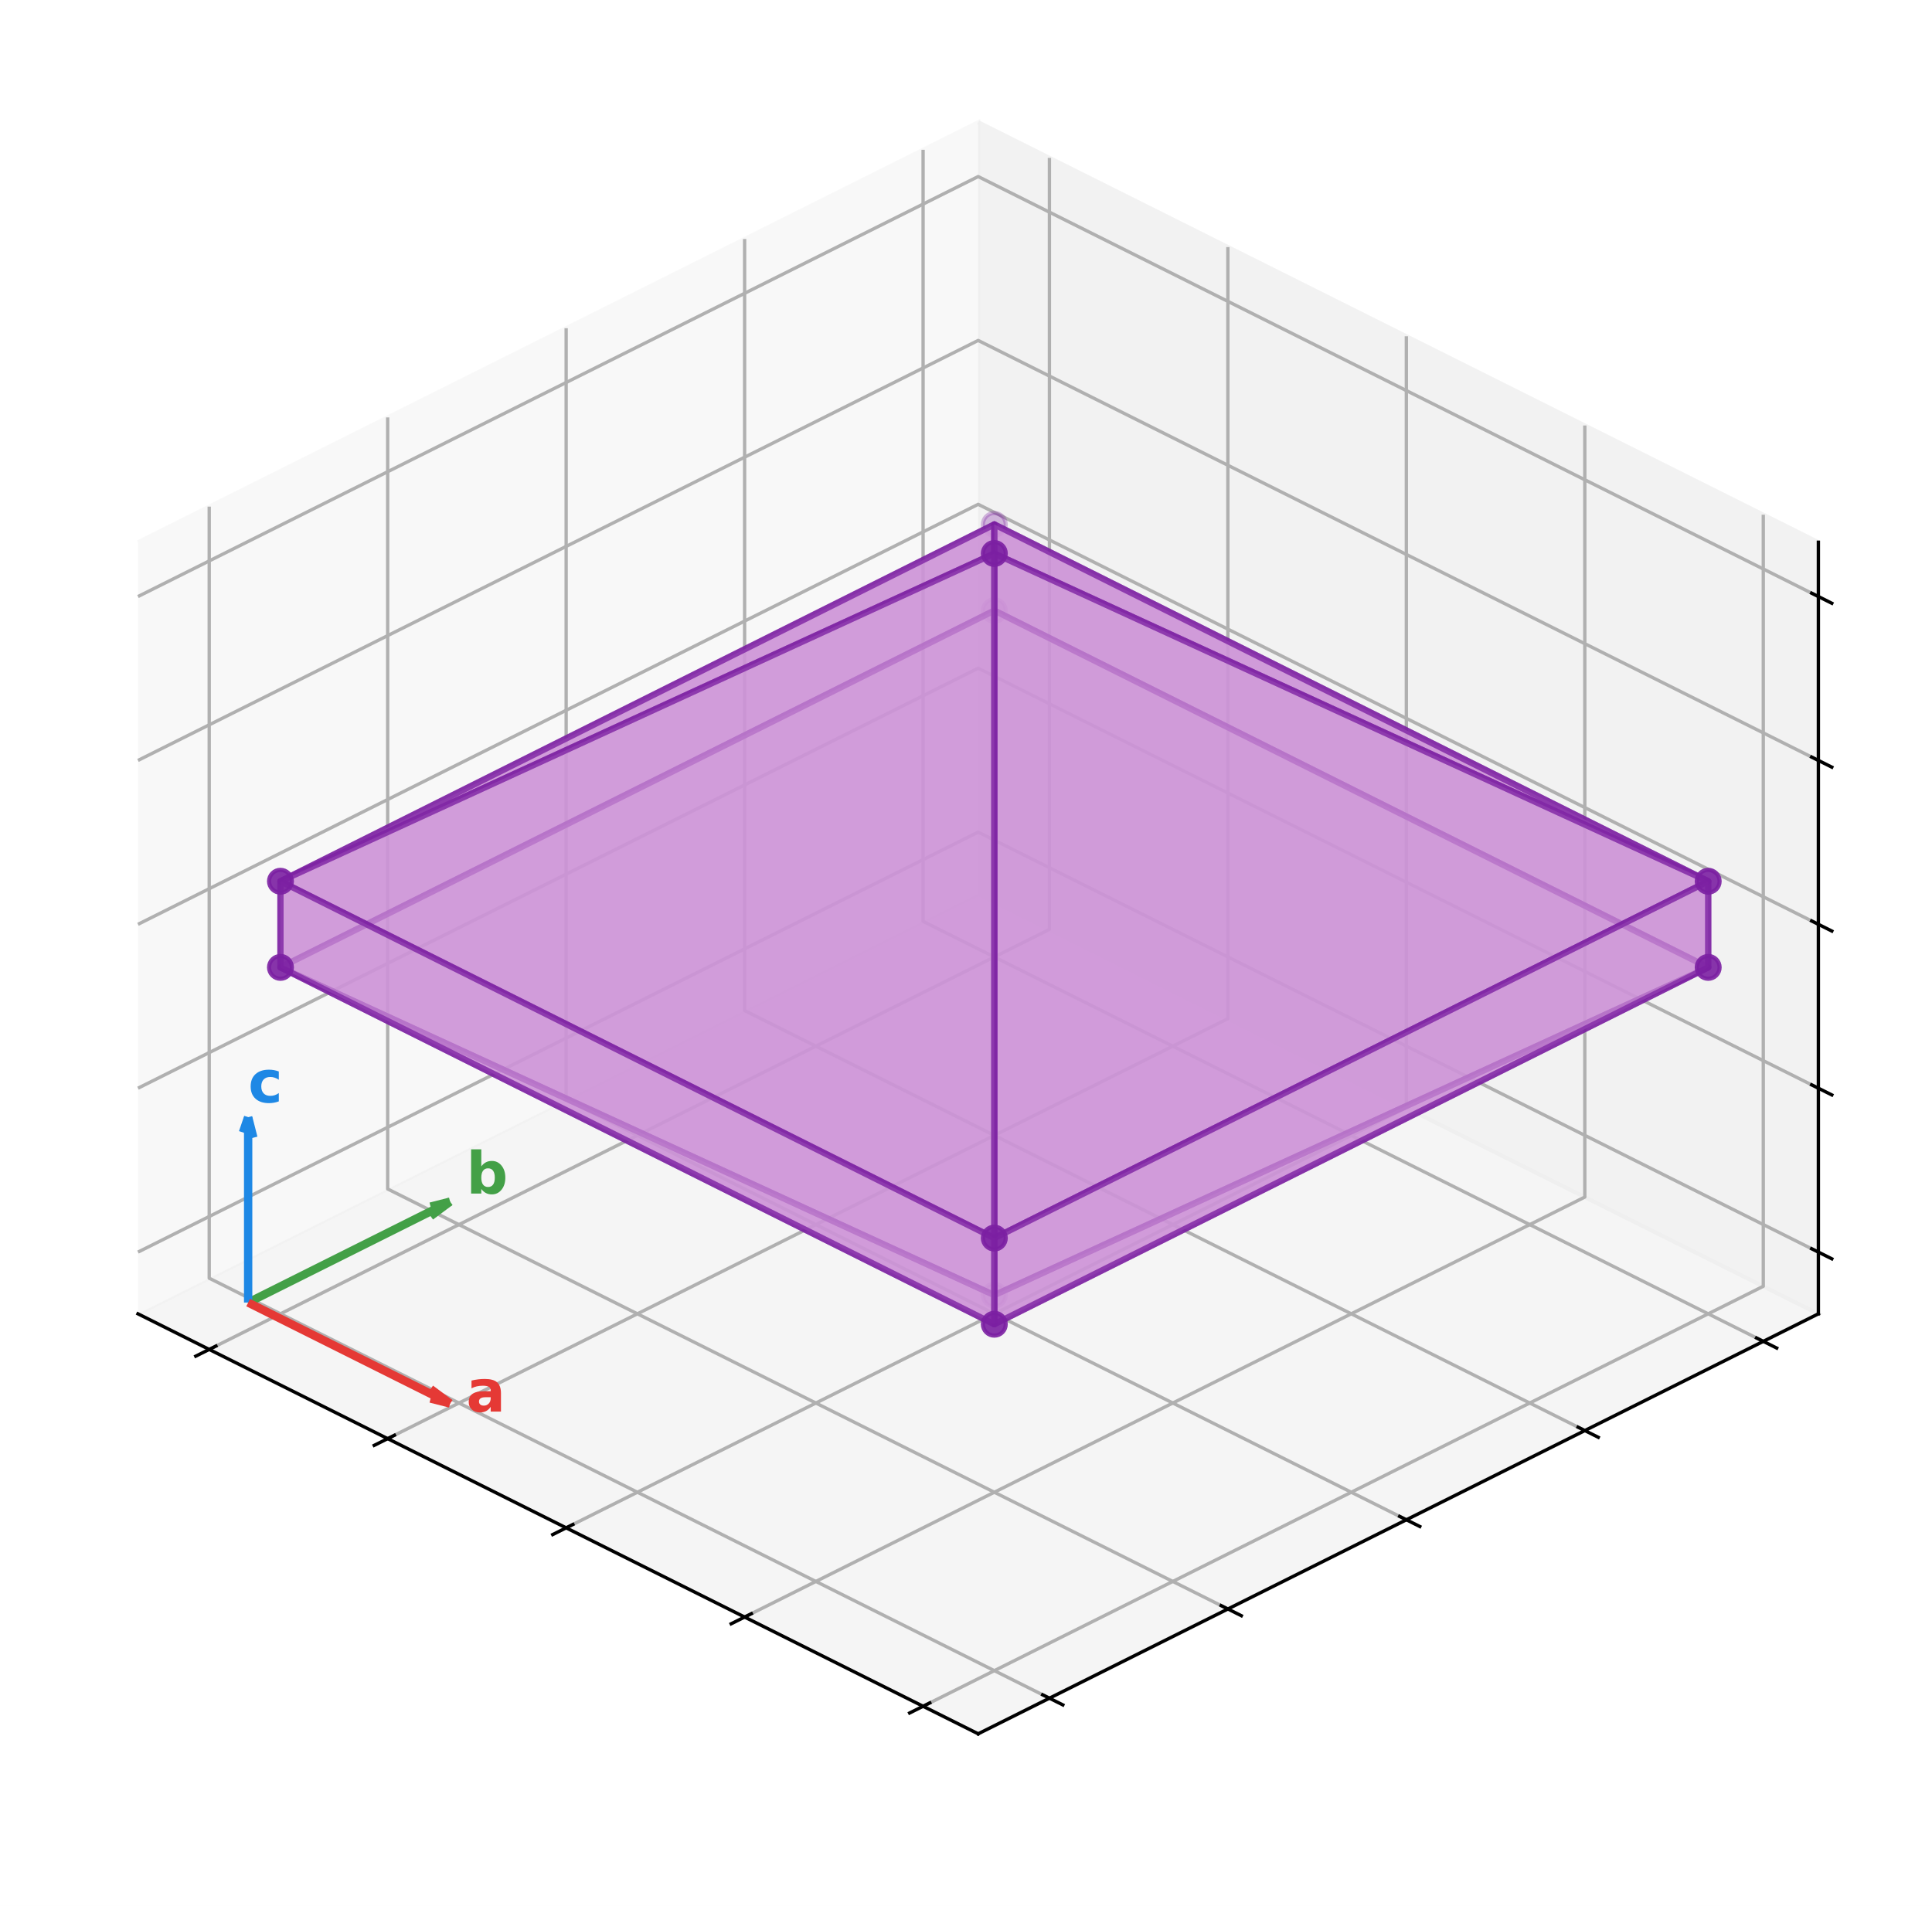
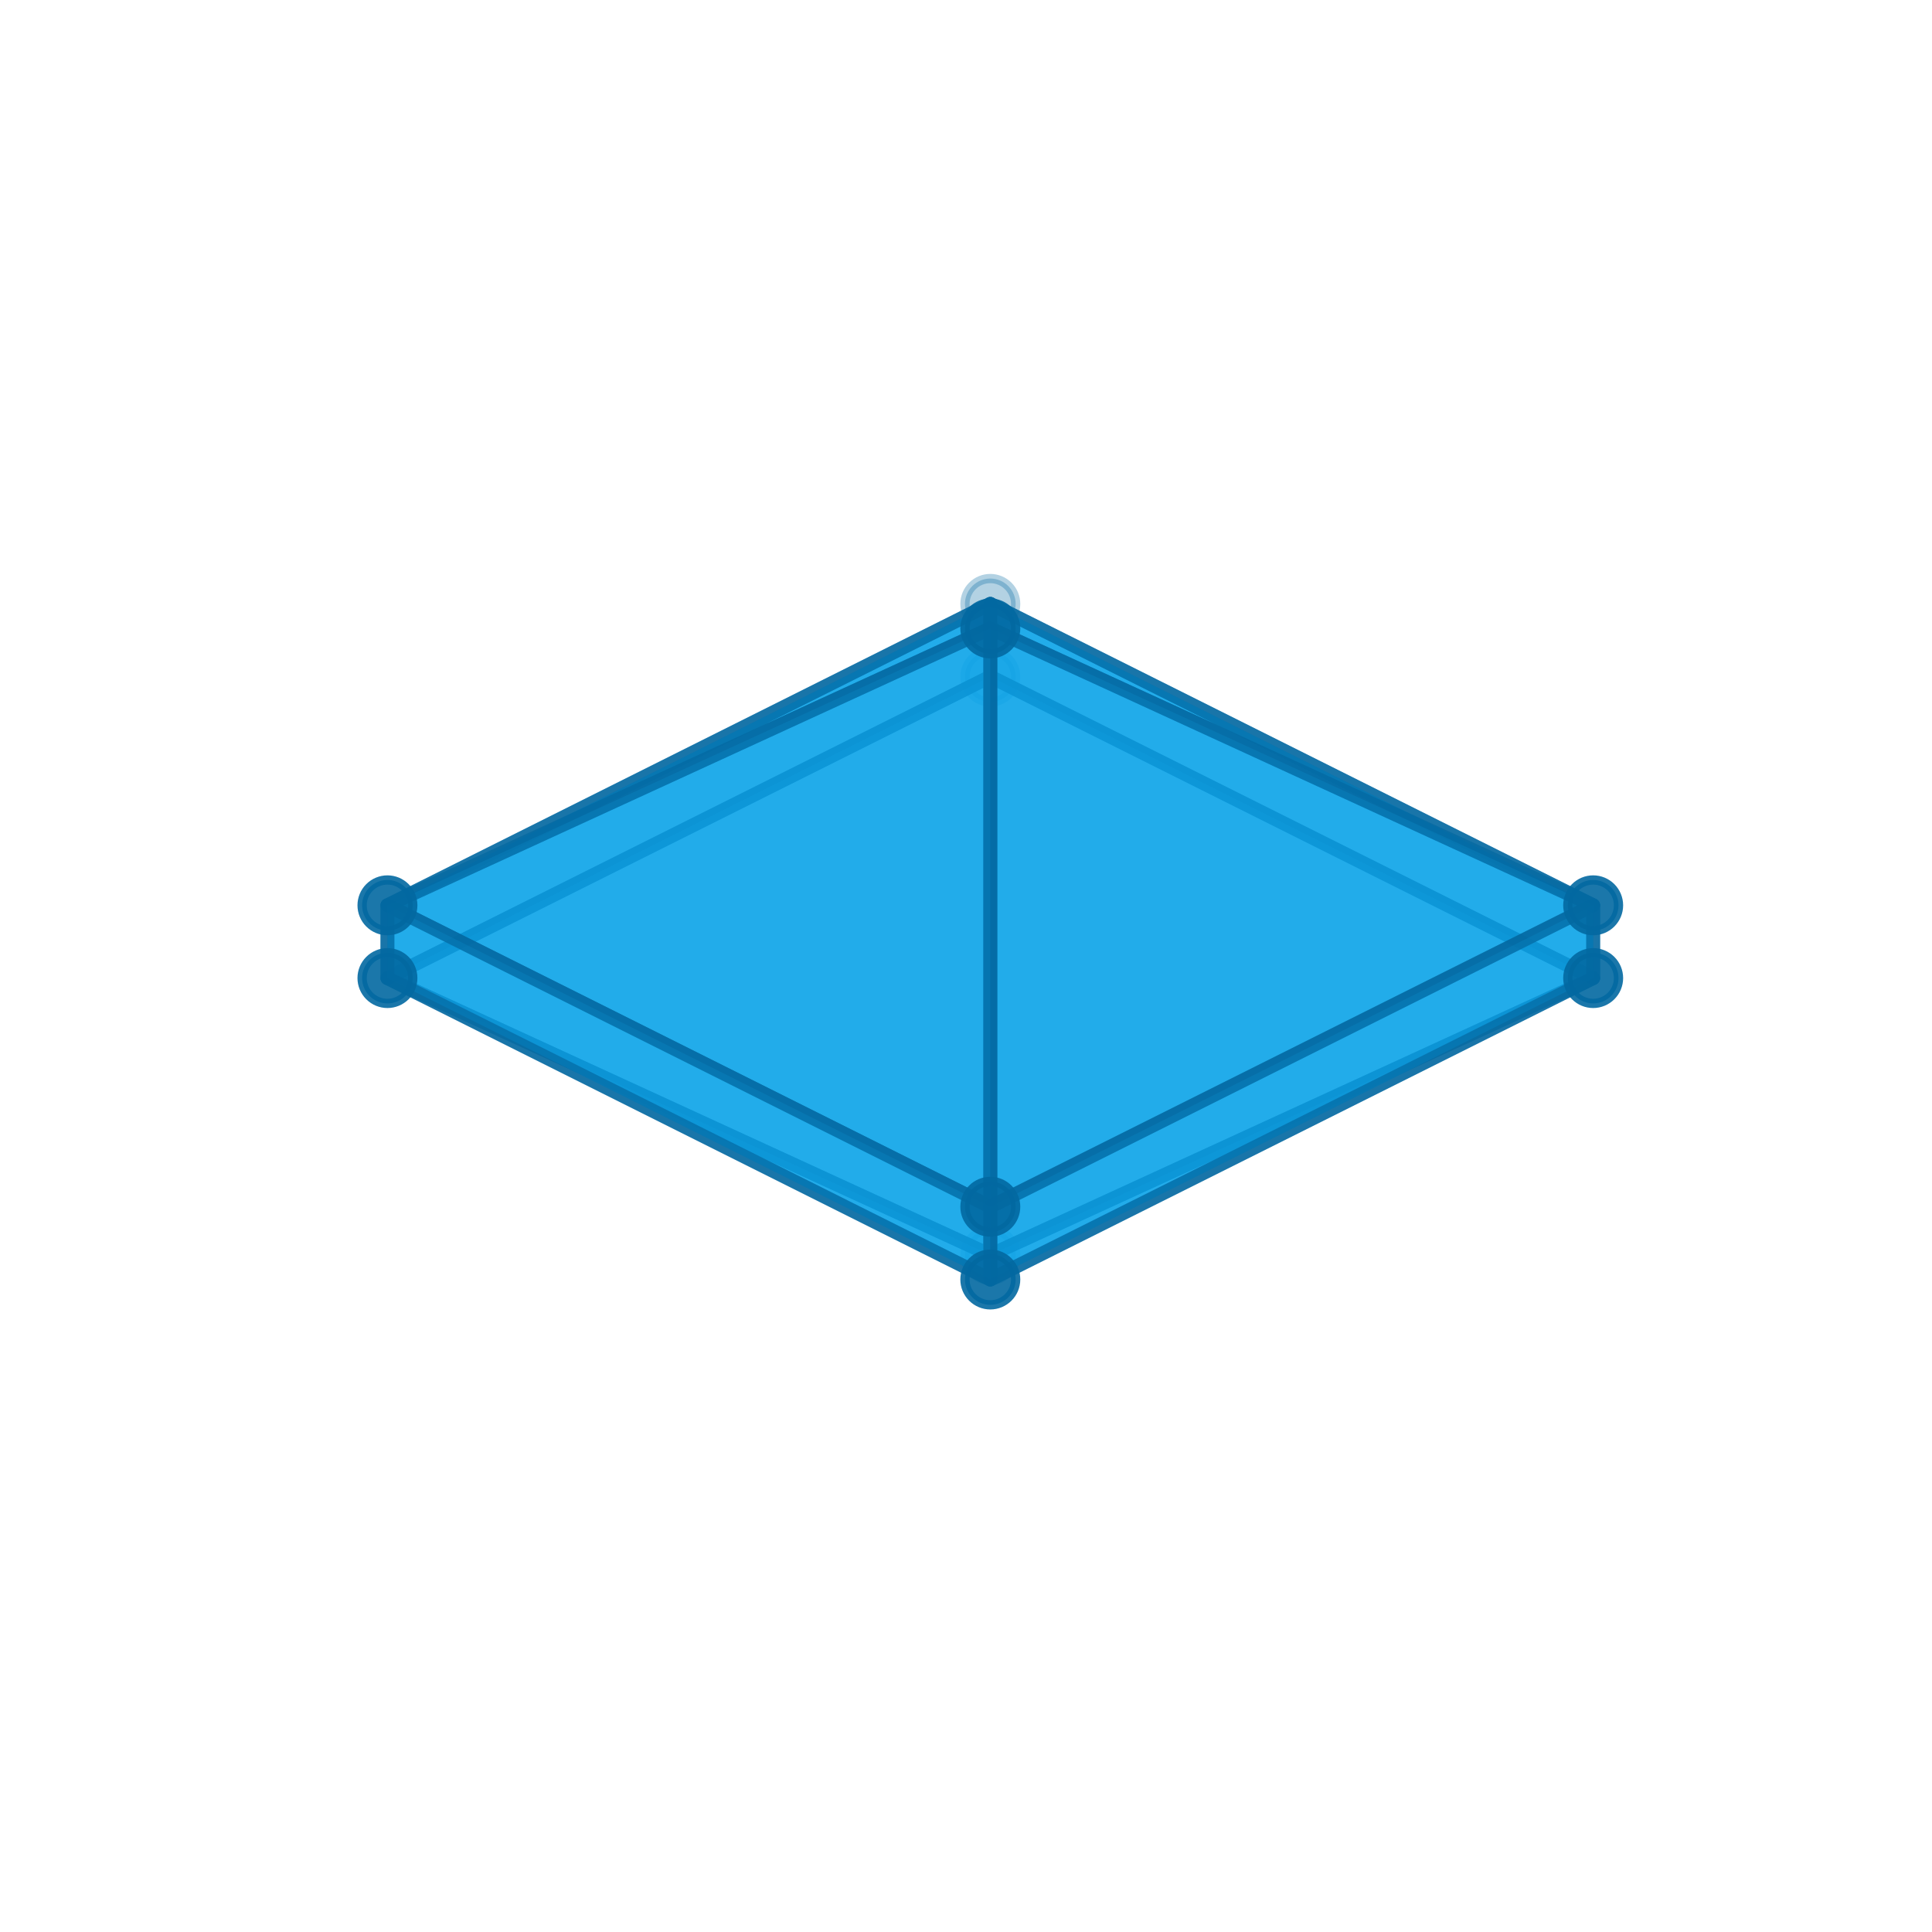
- <svg xmlns="http://www.w3.org/2000/svg" xmlns:xlink="http://www.w3.org/1999/xlink" width="464.059pt" height="457.92pt" viewBox="0 0 464.059 457.92" version="1.1">
+ <svg xmlns="http://www.w3.org/2000/svg" xmlns:xlink="http://www.w3.org/1999/xlink" width="208.8pt" height="208.8pt" viewBox="0 0 208.8 208.8" version="1.1">
  <defs>
    <style type="text/css">*{stroke-linejoin: round; stroke-linecap: butt}</style>
  </defs>
  <g id="figure_1">
    <g id="patch_1">
-       <path d="M 0 457.92  L 464.059 457.92  L 464.059 0  L 0 0  z " style="fill: #ffffff" />
+       <path d="M 0 208.8  L 208.8 208.8  L 208.8 0  L 0 0  z " style="fill: #ffffff" />
    </g>
    <g id="patch_2">
-       <path d="M 7.2 450.72  L 450.72 450.72  L 450.72 7.2  L 7.2 7.2  z " style="fill: #ffffff" />
+       <path d="M 7.2 201.6  L 201.6 201.6  L 201.6 7.2  L 7.2 7.2  z " style="fill: #ffffff" />
    </g>
-     <g id="pane3d_1">
-       <g id="patch_3">
-         <path d="M 33.141 315.655  L 234.954 214.749  L 234.954 29.372  L 33.141 130.278  " style="fill: #f2f2f2; opacity: 0.5; stroke: #f2f2f2; stroke-linejoin: miter" />
-       </g>
-     </g>
-     <g id="pane3d_2">
-       <g id="patch_4">
-         <path d="M 234.954 214.749  L 436.766 315.655  L 436.766 130.278  L 234.954 29.372  " style="fill: #e6e6e6; opacity: 0.5; stroke: #e6e6e6; stroke-linejoin: miter" />
-       </g>
-     </g>
-     <g id="pane3d_3">
-       <g id="patch_5">
-         <path d="M 33.141 315.655  L 234.954 416.561  L 436.766 315.655  L 234.954 214.749  " style="fill: #ececec; opacity: 0.5; stroke: #ececec; stroke-linejoin: miter" />
-       </g>
-     </g>
-     <g id="grid3d_1">
-       <g id="Line3DCollection_1">
-         <path d="M 50.253 324.211  L 252.065 223.305  L 252.065 37.928  " style="fill: none; stroke: #b0b0b0; stroke-width: 0.8" />
-         <path d="M 93.12 345.644  L 294.932 244.738  L 294.932 59.362  " style="fill: none; stroke: #b0b0b0; stroke-width: 0.8" />
-         <path d="M 135.987 367.078  L 337.8 266.172  L 337.8 80.795  " style="fill: none; stroke: #b0b0b0; stroke-width: 0.8" />
-         <path d="M 178.854 388.511  L 380.667 287.605  L 380.667 102.229  " style="fill: none; stroke: #b0b0b0; stroke-width: 0.8" />
-         <path d="M 221.722 409.945  L 423.534 309.039  L 423.534 123.662  " style="fill: none; stroke: #b0b0b0; stroke-width: 0.8" />
-       </g>
-     </g>
-     <g id="grid3d_2">
-       <g id="Line3DCollection_2">
-         <path d="M 50.253 121.722  L 50.253 307.099  L 252.065 408.005  " style="fill: none; stroke: #b0b0b0; stroke-width: 0.8" />
-         <path d="M 93.12 100.289  L 93.12 285.665  L 294.932 386.571  " style="fill: none; stroke: #b0b0b0; stroke-width: 0.8" />
-         <path d="M 135.987 78.855  L 135.987 264.232  L 337.8 365.138  " style="fill: none; stroke: #b0b0b0; stroke-width: 0.8" />
-         <path d="M 178.854 57.422  L 178.854 242.798  L 380.667 343.704  " style="fill: none; stroke: #b0b0b0; stroke-width: 0.8" />
-         <path d="M 221.722 35.988  L 221.722 221.365  L 423.534 322.271  " style="fill: none; stroke: #b0b0b0; stroke-width: 0.8" />
-       </g>
-     </g>
-     <g id="grid3d_3">
-       <g id="Line3DCollection_3">
-         <path d="M 436.766 300.827  L 234.954 199.921  L 33.141 300.827  " style="fill: none; stroke: #b0b0b0; stroke-width: 0.8" />
-         <path d="M 436.766 261.451  L 234.954 160.545  L 33.141 261.451  " style="fill: none; stroke: #b0b0b0; stroke-width: 0.8" />
-         <path d="M 436.766 222.076  L 234.954 121.169  L 33.141 222.076  " style="fill: none; stroke: #b0b0b0; stroke-width: 0.8" />
-         <path d="M 436.766 182.7  L 234.954 81.794  L 33.141 182.7  " style="fill: none; stroke: #b0b0b0; stroke-width: 0.8" />
-         <path d="M 436.766 143.324  L 234.954 42.418  L 33.141 143.324  " style="fill: none; stroke: #b0b0b0; stroke-width: 0.8" />
-       </g>
-     </g>
-     <g id="axis3d_1">
-       <g id="line2d_1">
-         <path d="M 33.141 315.655  L 234.954 416.561  " style="fill: none; stroke: #000000; stroke-width: 0.8; stroke-linecap: square" />
-       </g>
-       <g id="xtick_1">
-         <g id="line2d_2">
-           <path d="M 51.868 323.403  L 47.024 325.825  " style="fill: none; stroke: #000000; stroke-width: 0.8; stroke-linecap: square" />
+     <g id="axes_1">
+       <g id="Path3DCollection_1">
+         <defs>
+           <path id="C0_0_047cb972f1" d="M 0 2.739  C 0.726 2.739 1.423 2.45 1.936 1.936  C 2.45 1.423 2.739 0.726 2.739 -0  C 2.739 -0.726 2.45 -1.423 1.936 -1.936  C 1.423 -2.45 0.726 -2.739 0 -2.739  C -0.726 -2.739 -1.423 -2.45 -1.936 -1.936  C -2.45 -1.423 -2.739 -0.726 -2.739 0  C -2.739 0.726 -2.45 1.423 -1.936 1.936  C -1.423 2.45 -0.726 2.739 0 2.739  z " />
+         </defs>
+         <g clip-path="url(#pc39cbd0b33)">
+           <use xlink:href="#C0_0_047cb972f1" x="107.027" y="73.127" style="fill: #0369a1; fill-opacity: 0.3; stroke: #0369a1; stroke-opacity: 0.3" />
+         </g>
+         <g clip-path="url(#pc39cbd0b33)">
+           <use xlink:href="#C0_0_047cb972f1" x="107.027" y="65.265" style="fill: #0369a1; fill-opacity: 0.3; stroke: #0369a1; stroke-opacity: 0.3" />
+         </g>
+         <g clip-path="url(#pc39cbd0b33)">
+           <use xlink:href="#C0_0_047cb972f1" x="107.027" y="135.628" style="fill: #0369a1; fill-opacity: 0.3; stroke: #0369a1; stroke-opacity: 0.3" />
        </g>
      </g>
-       <g id="xtick_2">
-         <g id="line2d_3">
-           <path d="M 94.735 344.837  L 89.891 347.259  " style="fill: none; stroke: #000000; stroke-width: 0.8; stroke-linecap: square" />
-         </g>
-       </g>
-       <g id="xtick_3">
-         <g id="line2d_4">
-           <path d="M 137.602 366.27  L 132.758 368.692  " style="fill: none; stroke: #000000; stroke-width: 0.8; stroke-linecap: square" />
-         </g>
-       </g>
-       <g id="xtick_4">
-         <g id="line2d_5">
-           <path d="M 180.469 387.704  L 175.625 390.126  " style="fill: none; stroke: #000000; stroke-width: 0.8; stroke-linecap: square" />
-         </g>
-       </g>
-       <g id="xtick_5">
-         <g id="line2d_6">
-           <path d="M 223.336 409.137  L 218.493 411.559  " style="fill: none; stroke: #000000; stroke-width: 0.8; stroke-linecap: square" />
-         </g>
-       </g>
-     </g>
-     <g id="axis3d_2">
-       <g id="line2d_7">
-         <path d="M 436.766 315.655  L 234.954 416.561  " style="fill: none; stroke: #000000; stroke-width: 0.8; stroke-linecap: square" />
-       </g>
-       <g id="xtick_6">
-         <g id="line2d_8">
-           <path d="M 250.451 407.197  L 255.294 409.619  " style="fill: none; stroke: #000000; stroke-width: 0.8; stroke-linecap: square" />
-         </g>
-       </g>
-       <g id="xtick_7">
-         <g id="line2d_9">
-           <path d="M 293.318 385.764  L 298.161 388.186  " style="fill: none; stroke: #000000; stroke-width: 0.8; stroke-linecap: square" />
-         </g>
-       </g>
-       <g id="xtick_8">
-         <g id="line2d_10">
-           <path d="M 336.185 364.33  L 341.028 366.752  " style="fill: none; stroke: #000000; stroke-width: 0.8; stroke-linecap: square" />
-         </g>
-       </g>
-       <g id="xtick_9">
-         <g id="line2d_11">
-           <path d="M 379.052 342.897  L 383.896 345.319  " style="fill: none; stroke: #000000; stroke-width: 0.8; stroke-linecap: square" />
-         </g>
-       </g>
-       <g id="xtick_10">
-         <g id="line2d_12">
-           <path d="M 421.919 321.463  L 426.763 323.885  " style="fill: none; stroke: #000000; stroke-width: 0.8; stroke-linecap: square" />
-         </g>
-       </g>
-     </g>
-     <g id="axis3d_3">
-       <g id="line2d_13">
-         <path d="M 436.766 315.655  L 436.766 130.278  " style="fill: none; stroke: #000000; stroke-width: 0.8; stroke-linecap: square" />
-       </g>
-       <g id="xtick_11">
-         <g id="line2d_14">
-           <path d="M 435.151 300.02  L 439.995 302.442  " style="fill: none; stroke: #000000; stroke-width: 0.8; stroke-linecap: square" />
-         </g>
-       </g>
-       <g id="xtick_12">
-         <g id="line2d_15">
-           <path d="M 435.151 260.644  L 439.995 263.066  " style="fill: none; stroke: #000000; stroke-width: 0.8; stroke-linecap: square" />
-         </g>
-       </g>
-       <g id="xtick_13">
-         <g id="line2d_16">
-           <path d="M 435.151 221.268  L 439.995 223.69  " style="fill: none; stroke: #000000; stroke-width: 0.8; stroke-linecap: square" />
-         </g>
-       </g>
-       <g id="xtick_14">
-         <g id="line2d_17">
-           <path d="M 435.151 181.892  L 439.995 184.314  " style="fill: none; stroke: #000000; stroke-width: 0.8; stroke-linecap: square" />
-         </g>
-       </g>
-       <g id="xtick_15">
-         <g id="line2d_18">
-           <path d="M 435.151 142.516  L 439.995 144.938  " style="fill: none; stroke: #000000; stroke-width: 0.8; stroke-linecap: square" />
-         </g>
-       </g>
-     </g>
-     <g id="axes_1">
-       <g id="Line3DCollection_4">
-         <path d="M 108.104 288.706  L 59.605 312.955  " clip-path="url(#pf429164db4)" style="fill: none; stroke: #43a047; stroke-width: 2" />
-         <path d="M 108.104 288.706  L 103.419 292.201  " clip-path="url(#pf429164db4)" style="fill: none; stroke: #43a047; stroke-width: 2" />
-         <path d="M 108.104 288.706  L 103.419 289.895  " clip-path="url(#pf429164db4)" style="fill: none; stroke: #43a047; stroke-width: 2" />
-       </g>
-       <g id="text_1">
-         <g style="fill: #e53935" transform="translate(111.9838 339.1442) scale(0.14 -0.14)">
-           <defs>
-             <path id="DejaVuSans-Bold-61" d="M 2106 1575  Q 1756 1575 1579 1456  Q 1403 1338 1403 1106  Q 1403 894 1545 773  Q 1688 653 1941 653  Q 2256 653 2472 879  Q 2688 1106 2688 1447  L 2688 1575  L 2106 1575  z M 3816 1997  L 3816 0  L 2688 0  L 2688 519  Q 2463 200 2181 54  Q 1900 -91 1497 -91  Q 953 -91 614 226  Q 275 544 275 1050  Q 275 1666 698 1953  Q 1122 2241 2028 2241  L 2688 2241  L 2688 2328  Q 2688 2594 2478 2717  Q 2269 2841 1825 2841  Q 1466 2841 1156 2769  Q 847 2697 581 2553  L 581 3406  Q 941 3494 1303 3539  Q 1666 3584 2028 3584  Q 2975 3584 3395 3211  Q 3816 2838 3816 1997  z " transform="scale(0.015625)" />
-           </defs>
-           <use xlink:href="#DejaVuSans-Bold-61" />
-         </g>
-       </g>
-       <g id="text_2">
-         <g style="fill: #43a047" transform="translate(111.9838 286.7657) scale(0.14 -0.14)">
-           <defs>
-             <path id="DejaVuSans-Bold-62" d="M 2400 722  Q 2759 722 2948 984  Q 3138 1247 3138 1747  Q 3138 2247 2948 2509  Q 2759 2772 2400 2772  Q 2041 2772 1848 2508  Q 1656 2244 1656 1747  Q 1656 1250 1848 986  Q 2041 722 2400 722  z M 1656 2988  Q 1888 3294 2169 3439  Q 2450 3584 2816 3584  Q 3463 3584 3878 3070  Q 4294 2556 4294 1747  Q 4294 938 3878 423  Q 3463 -91 2816 -91  Q 2450 -91 2169 54  Q 1888 200 1656 506  L 1656 0  L 538 0  L 538 4863  L 1656 4863  L 1656 2988  z " transform="scale(0.015625)" />
-           </defs>
-           <use xlink:href="#DejaVuSans-Bold-62" />
-         </g>
-       </g>
-       <g id="text_3">
-         <g style="fill: #1e88e5" transform="translate(59.60542 264.8423) scale(0.14 -0.14)">
-           <defs>
-             <path id="DejaVuSans-Bold-63" d="M 3366 3391  L 3366 2478  Q 3138 2634 2908 2709  Q 2678 2784 2431 2784  Q 1963 2784 1702 2511  Q 1441 2238 1441 1747  Q 1441 1256 1702 982  Q 1963 709 2431 709  Q 2694 709 2930 787  Q 3166 866 3366 1019  L 3366 103  Q 3103 6 2833 -42  Q 2563 -91 2291 -91  Q 1344 -91 809 395  Q 275 881 275 1747  Q 275 2613 809 3098  Q 1344 3584 2291 3584  Q 2566 3584 2833 3536  Q 3100 3488 3366 3391  z " transform="scale(0.015625)" />
-           </defs>
-           <use xlink:href="#DejaVuSans-Bold-63" />
-         </g>
-       </g>
-       <g id="Path3DCollection_1">
-         <defs>
-           <path id="C0_0_be00549d36" d="M 0 2.739  C 0.726 2.739 1.423 2.45 1.936 1.936  C 2.45 1.423 2.739 0.726 2.739 -0  C 2.739 -0.726 2.45 -1.423 1.936 -1.936  C 1.423 -2.45 0.726 -2.739 0 -2.739  C -0.726 -2.739 -1.423 -2.45 -1.936 -1.936  C -2.45 -1.423 -2.739 -0.726 -2.739 0  C -2.739 0.726 -2.45 1.423 -1.936 1.936  C -1.423 2.45 -0.726 2.739 0 2.739  z " />
-         </defs>
-         <g clip-path="url(#pf429164db4)">
-           <use xlink:href="#C0_0_be00549d36" x="238.833" y="146.687" style="fill: #7b1fa2; fill-opacity: 0.3; stroke: #7b1fa2; stroke-opacity: 0.3" />
-         </g>
-         <g clip-path="url(#pf429164db4)">
-           <use xlink:href="#C0_0_be00549d36" x="238.833" y="125.996" style="fill: #7b1fa2; fill-opacity: 0.3; stroke: #7b1fa2; stroke-opacity: 0.3" />
-         </g>
-         <g clip-path="url(#pf429164db4)">
-           <use xlink:href="#C0_0_be00549d36" x="238.833" y="311.173" style="fill: #7b1fa2; fill-opacity: 0.3; stroke: #7b1fa2; stroke-opacity: 0.3" />
-         </g>
-       </g>
-       <g id="Line3DCollection_5">
-         <path d="M 59.605 268.406  L 59.605 312.955  " clip-path="url(#pf429164db4)" style="fill: none; stroke: #1e88e5; stroke-width: 2" />
-         <path d="M 59.605 268.406  L 58.35 272.082  " clip-path="url(#pf429164db4)" style="fill: none; stroke: #1e88e5; stroke-width: 2" />
-         <path d="M 59.605 268.406  L 60.861 273.337  " clip-path="url(#pf429164db4)" style="fill: none; stroke: #1e88e5; stroke-width: 2" />
-       </g>
-       <g id="Line3DCollection_6">
-         <path d="M 108.104 337.204  L 59.605 312.955  " clip-path="url(#pf429164db4)" style="fill: none; stroke: #e53935; stroke-width: 2" />
-         <path d="M 108.104 337.204  L 103.419 336.015  " clip-path="url(#pf429164db4)" style="fill: none; stroke: #e53935; stroke-width: 2" />
-         <path d="M 108.104 337.204  L 103.419 333.709  " clip-path="url(#pf429164db4)" style="fill: none; stroke: #e53935; stroke-width: 2" />
-       </g>
      <g id="Poly3DCollection_1">
-         <path d="M 238.833 125.996  L 238.833 146.687  L 67.365 232.421  L 67.365 211.73  z " clip-path="url(#pf429164db4)" style="fill: #ce93d8; fill-opacity: 0.7; stroke: #7b1fa2; stroke-opacity: 0.7; stroke-width: 1.5" />
-         <path d="M 238.833 146.687  L 238.833 125.996  L 410.302 211.73  L 410.302 232.421  z " clip-path="url(#pf429164db4)" style="fill: #ce93d8; fill-opacity: 0.7; stroke: #7b1fa2; stroke-opacity: 0.7; stroke-width: 1.5" />
-         <path d="M 238.833 311.173  L 67.365 232.421  L 238.833 146.687  z " clip-path="url(#pf429164db4)" style="fill: #ce93d8; fill-opacity: 0.7; stroke: #7b1fa2; stroke-opacity: 0.7; stroke-width: 1.5" />
-         <path d="M 238.833 146.687  L 410.302 232.421  L 238.833 311.173  z " clip-path="url(#pf429164db4)" style="fill: #ce93d8; fill-opacity: 0.7; stroke: #7b1fa2; stroke-opacity: 0.7; stroke-width: 1.5" />
-         <path d="M 238.833 125.996  L 67.365 211.73  L 238.833 132.978  z " clip-path="url(#pf429164db4)" style="fill: #ce93d8; fill-opacity: 0.7; stroke: #7b1fa2; stroke-opacity: 0.7; stroke-width: 1.5" />
-         <path d="M 238.833 132.978  L 410.302 211.73  L 238.833 125.996  z " clip-path="url(#pf429164db4)" style="fill: #ce93d8; fill-opacity: 0.7; stroke: #7b1fa2; stroke-opacity: 0.7; stroke-width: 1.5" />
-         <path d="M 238.833 311.173  L 238.833 318.155  L 67.365 232.421  z " clip-path="url(#pf429164db4)" style="fill: #ce93d8; fill-opacity: 0.7; stroke: #7b1fa2; stroke-opacity: 0.7; stroke-width: 1.5" />
-         <path d="M 410.302 232.421  L 238.833 318.155  L 238.833 311.173  z " clip-path="url(#pf429164db4)" style="fill: #ce93d8; fill-opacity: 0.7; stroke: #7b1fa2; stroke-opacity: 0.7; stroke-width: 1.5" />
-         <path d="M 238.833 132.978  L 238.833 297.464  L 410.302 211.73  z " clip-path="url(#pf429164db4)" style="fill: #ce93d8; fill-opacity: 0.7; stroke: #7b1fa2; stroke-opacity: 0.7; stroke-width: 1.5" />
-         <path d="M 67.365 211.73  L 238.833 297.464  L 238.833 132.978  z " clip-path="url(#pf429164db4)" style="fill: #ce93d8; fill-opacity: 0.7; stroke: #7b1fa2; stroke-opacity: 0.7; stroke-width: 1.5" />
-         <path d="M 238.833 297.464  L 238.833 318.155  L 410.302 232.421  L 410.302 211.73  z " clip-path="url(#pf429164db4)" style="fill: #ce93d8; fill-opacity: 0.7; stroke: #7b1fa2; stroke-opacity: 0.7; stroke-width: 1.5" />
-         <path d="M 67.365 211.73  L 67.365 232.421  L 238.833 318.155  L 238.833 297.464  z " clip-path="url(#pf429164db4)" style="fill: #ce93d8; fill-opacity: 0.7; stroke: #7b1fa2; stroke-opacity: 0.7; stroke-width: 1.5" />
+         <path d="M 107.027 73.127  L 107.027 65.265  L 172.181 97.842  L 172.181 105.704  z " clip-path="url(#pc39cbd0b33)" style="fill: #0ea5e9; fill-opacity: 0.7; stroke: #0369a1; stroke-opacity: 0.7; stroke-width: 1.5" />
+         <path d="M 107.027 65.265  L 107.027 73.127  L 41.873 105.704  L 41.873 97.842  z " clip-path="url(#pc39cbd0b33)" style="fill: #0ea5e9; fill-opacity: 0.7; stroke: #0369a1; stroke-opacity: 0.7; stroke-width: 1.5" />
+         <path d="M 107.027 135.628  L 41.873 105.704  L 107.027 73.127  z " clip-path="url(#pc39cbd0b33)" style="fill: #0ea5e9; fill-opacity: 0.7; stroke: #0369a1; stroke-opacity: 0.7; stroke-width: 1.5" />
+         <path d="M 107.027 73.127  L 172.181 105.704  L 107.027 135.628  z " clip-path="url(#pc39cbd0b33)" style="fill: #0ea5e9; fill-opacity: 0.7; stroke: #0369a1; stroke-opacity: 0.7; stroke-width: 1.5" />
+         <path d="M 107.027 65.265  L 41.873 97.842  L 107.027 67.918  z " clip-path="url(#pc39cbd0b33)" style="fill: #0ea5e9; fill-opacity: 0.7; stroke: #0369a1; stroke-opacity: 0.7; stroke-width: 1.5" />
+         <path d="M 107.027 67.918  L 172.181 97.842  L 107.027 65.265  z " clip-path="url(#pc39cbd0b33)" style="fill: #0ea5e9; fill-opacity: 0.7; stroke: #0369a1; stroke-opacity: 0.7; stroke-width: 1.5" />
+         <path d="M 107.027 135.628  L 107.027 138.281  L 41.873 105.704  z " clip-path="url(#pc39cbd0b33)" style="fill: #0ea5e9; fill-opacity: 0.7; stroke: #0369a1; stroke-opacity: 0.7; stroke-width: 1.5" />
+         <path d="M 172.181 105.704  L 107.027 138.281  L 107.027 135.628  z " clip-path="url(#pc39cbd0b33)" style="fill: #0ea5e9; fill-opacity: 0.7; stroke: #0369a1; stroke-opacity: 0.7; stroke-width: 1.5" />
+         <path d="M 107.027 67.918  L 107.027 130.419  L 172.181 97.842  z " clip-path="url(#pc39cbd0b33)" style="fill: #0ea5e9; fill-opacity: 0.7; stroke: #0369a1; stroke-opacity: 0.7; stroke-width: 1.5" />
+         <path d="M 41.873 97.842  L 107.027 130.419  L 107.027 67.918  z " clip-path="url(#pc39cbd0b33)" style="fill: #0ea5e9; fill-opacity: 0.7; stroke: #0369a1; stroke-opacity: 0.7; stroke-width: 1.5" />
+         <path d="M 107.027 130.419  L 107.027 138.281  L 172.181 105.704  L 172.181 97.842  z " clip-path="url(#pc39cbd0b33)" style="fill: #0ea5e9; fill-opacity: 0.7; stroke: #0369a1; stroke-opacity: 0.7; stroke-width: 1.5" />
+         <path d="M 41.873 97.842  L 41.873 105.704  L 107.027 138.281  L 107.027 130.419  z " clip-path="url(#pc39cbd0b33)" style="fill: #0ea5e9; fill-opacity: 0.7; stroke: #0369a1; stroke-opacity: 0.7; stroke-width: 1.5" />
      </g>
      <g id="Path3DCollection_2">
        <defs>
-           <path id="C1_0_9f616c38c1" d="M 0 2.739  C 0.726 2.739 1.423 2.45 1.936 1.936  C 2.45 1.423 2.739 0.726 2.739 -0  C 2.739 -0.726 2.45 -1.423 1.936 -1.936  C 1.423 -2.45 0.726 -2.739 0 -2.739  C -0.726 -2.739 -1.423 -2.45 -1.936 -1.936  C -2.45 -1.423 -2.739 -0.726 -2.739 0  C -2.739 0.726 -2.45 1.423 -1.936 1.936  C -1.423 2.45 -0.726 2.739 0 2.739  z " />
+           <path id="C1_0_d185eb460a" d="M 0 2.739  C 0.726 2.739 1.423 2.45 1.936 1.936  C 2.45 1.423 2.739 0.726 2.739 -0  C 2.739 -0.726 2.45 -1.423 1.936 -1.936  C 1.423 -2.45 0.726 -2.739 0 -2.739  C -0.726 -2.739 -1.423 -2.45 -1.936 -1.936  C -2.45 -1.423 -2.739 -0.726 -2.739 0  C -2.739 0.726 -2.45 1.423 -1.936 1.936  C -1.423 2.45 -0.726 2.739 0 2.739  z " />
        </defs>
-         <g clip-path="url(#pf429164db4)">
-           <use xlink:href="#C1_0_9f616c38c1" x="67.365" y="232.421" style="fill: #7b1fa2; fill-opacity: 0.9; stroke: #7b1fa2; stroke-opacity: 0.9" />
+         <g clip-path="url(#pc39cbd0b33)">
+           <use xlink:href="#C1_0_d185eb460a" x="41.873" y="105.704" style="fill: #0369a1; fill-opacity: 0.9; stroke: #0369a1; stroke-opacity: 0.9" />
        </g>
-         <g clip-path="url(#pf429164db4)">
-           <use xlink:href="#C1_0_9f616c38c1" x="410.302" y="232.421" style="fill: #7b1fa2; fill-opacity: 0.9; stroke: #7b1fa2; stroke-opacity: 0.9" />
+         <g clip-path="url(#pc39cbd0b33)">
+           <use xlink:href="#C1_0_d185eb460a" x="172.181" y="105.704" style="fill: #0369a1; fill-opacity: 0.9; stroke: #0369a1; stroke-opacity: 0.9" />
        </g>
-         <g clip-path="url(#pf429164db4)">
-           <use xlink:href="#C1_0_9f616c38c1" x="67.365" y="211.73" style="fill: #7b1fa2; fill-opacity: 0.9; stroke: #7b1fa2; stroke-opacity: 0.9" />
+         <g clip-path="url(#pc39cbd0b33)">
+           <use xlink:href="#C1_0_d185eb460a" x="41.873" y="97.842" style="fill: #0369a1; fill-opacity: 0.9; stroke: #0369a1; stroke-opacity: 0.9" />
        </g>
-         <g clip-path="url(#pf429164db4)">
-           <use xlink:href="#C1_0_9f616c38c1" x="410.302" y="211.73" style="fill: #7b1fa2; fill-opacity: 0.9; stroke: #7b1fa2; stroke-opacity: 0.9" />
+         <g clip-path="url(#pc39cbd0b33)">
+           <use xlink:href="#C1_0_d185eb460a" x="172.181" y="97.842" style="fill: #0369a1; fill-opacity: 0.9; stroke: #0369a1; stroke-opacity: 0.9" />
        </g>
-         <g clip-path="url(#pf429164db4)">
-           <use xlink:href="#C1_0_9f616c38c1" x="238.833" y="132.978" style="fill: #7b1fa2; fill-opacity: 0.9; stroke: #7b1fa2; stroke-opacity: 0.9" />
+         <g clip-path="url(#pc39cbd0b33)">
+           <use xlink:href="#C1_0_d185eb460a" x="107.027" y="67.918" style="fill: #0369a1; fill-opacity: 0.9; stroke: #0369a1; stroke-opacity: 0.9" />
        </g>
-         <g clip-path="url(#pf429164db4)">
-           <use xlink:href="#C1_0_9f616c38c1" x="238.833" y="318.155" style="fill: #7b1fa2; fill-opacity: 0.9; stroke: #7b1fa2; stroke-opacity: 0.9" />
+         <g clip-path="url(#pc39cbd0b33)">
+           <use xlink:href="#C1_0_d185eb460a" x="107.027" y="138.281" style="fill: #0369a1; fill-opacity: 0.9; stroke: #0369a1; stroke-opacity: 0.9" />
        </g>
-         <g clip-path="url(#pf429164db4)">
-           <use xlink:href="#C1_0_9f616c38c1" x="238.833" y="297.464" style="fill: #7b1fa2; fill-opacity: 0.9; stroke: #7b1fa2; stroke-opacity: 0.9" />
+         <g clip-path="url(#pc39cbd0b33)">
+           <use xlink:href="#C1_0_d185eb460a" x="107.027" y="130.419" style="fill: #0369a1; fill-opacity: 0.9; stroke: #0369a1; stroke-opacity: 0.9" />
        </g>
      </g>
    </g>
  </g>
  <defs>
-     <clipPath id="pf429164db4">
-       <rect x="7.2" y="7.2" width="443.52" height="443.52" />
+     <clipPath id="pc39cbd0b33">
+       <rect x="7.2" y="7.2" width="194.4" height="194.4" />
    </clipPath>
  </defs>
</svg>
